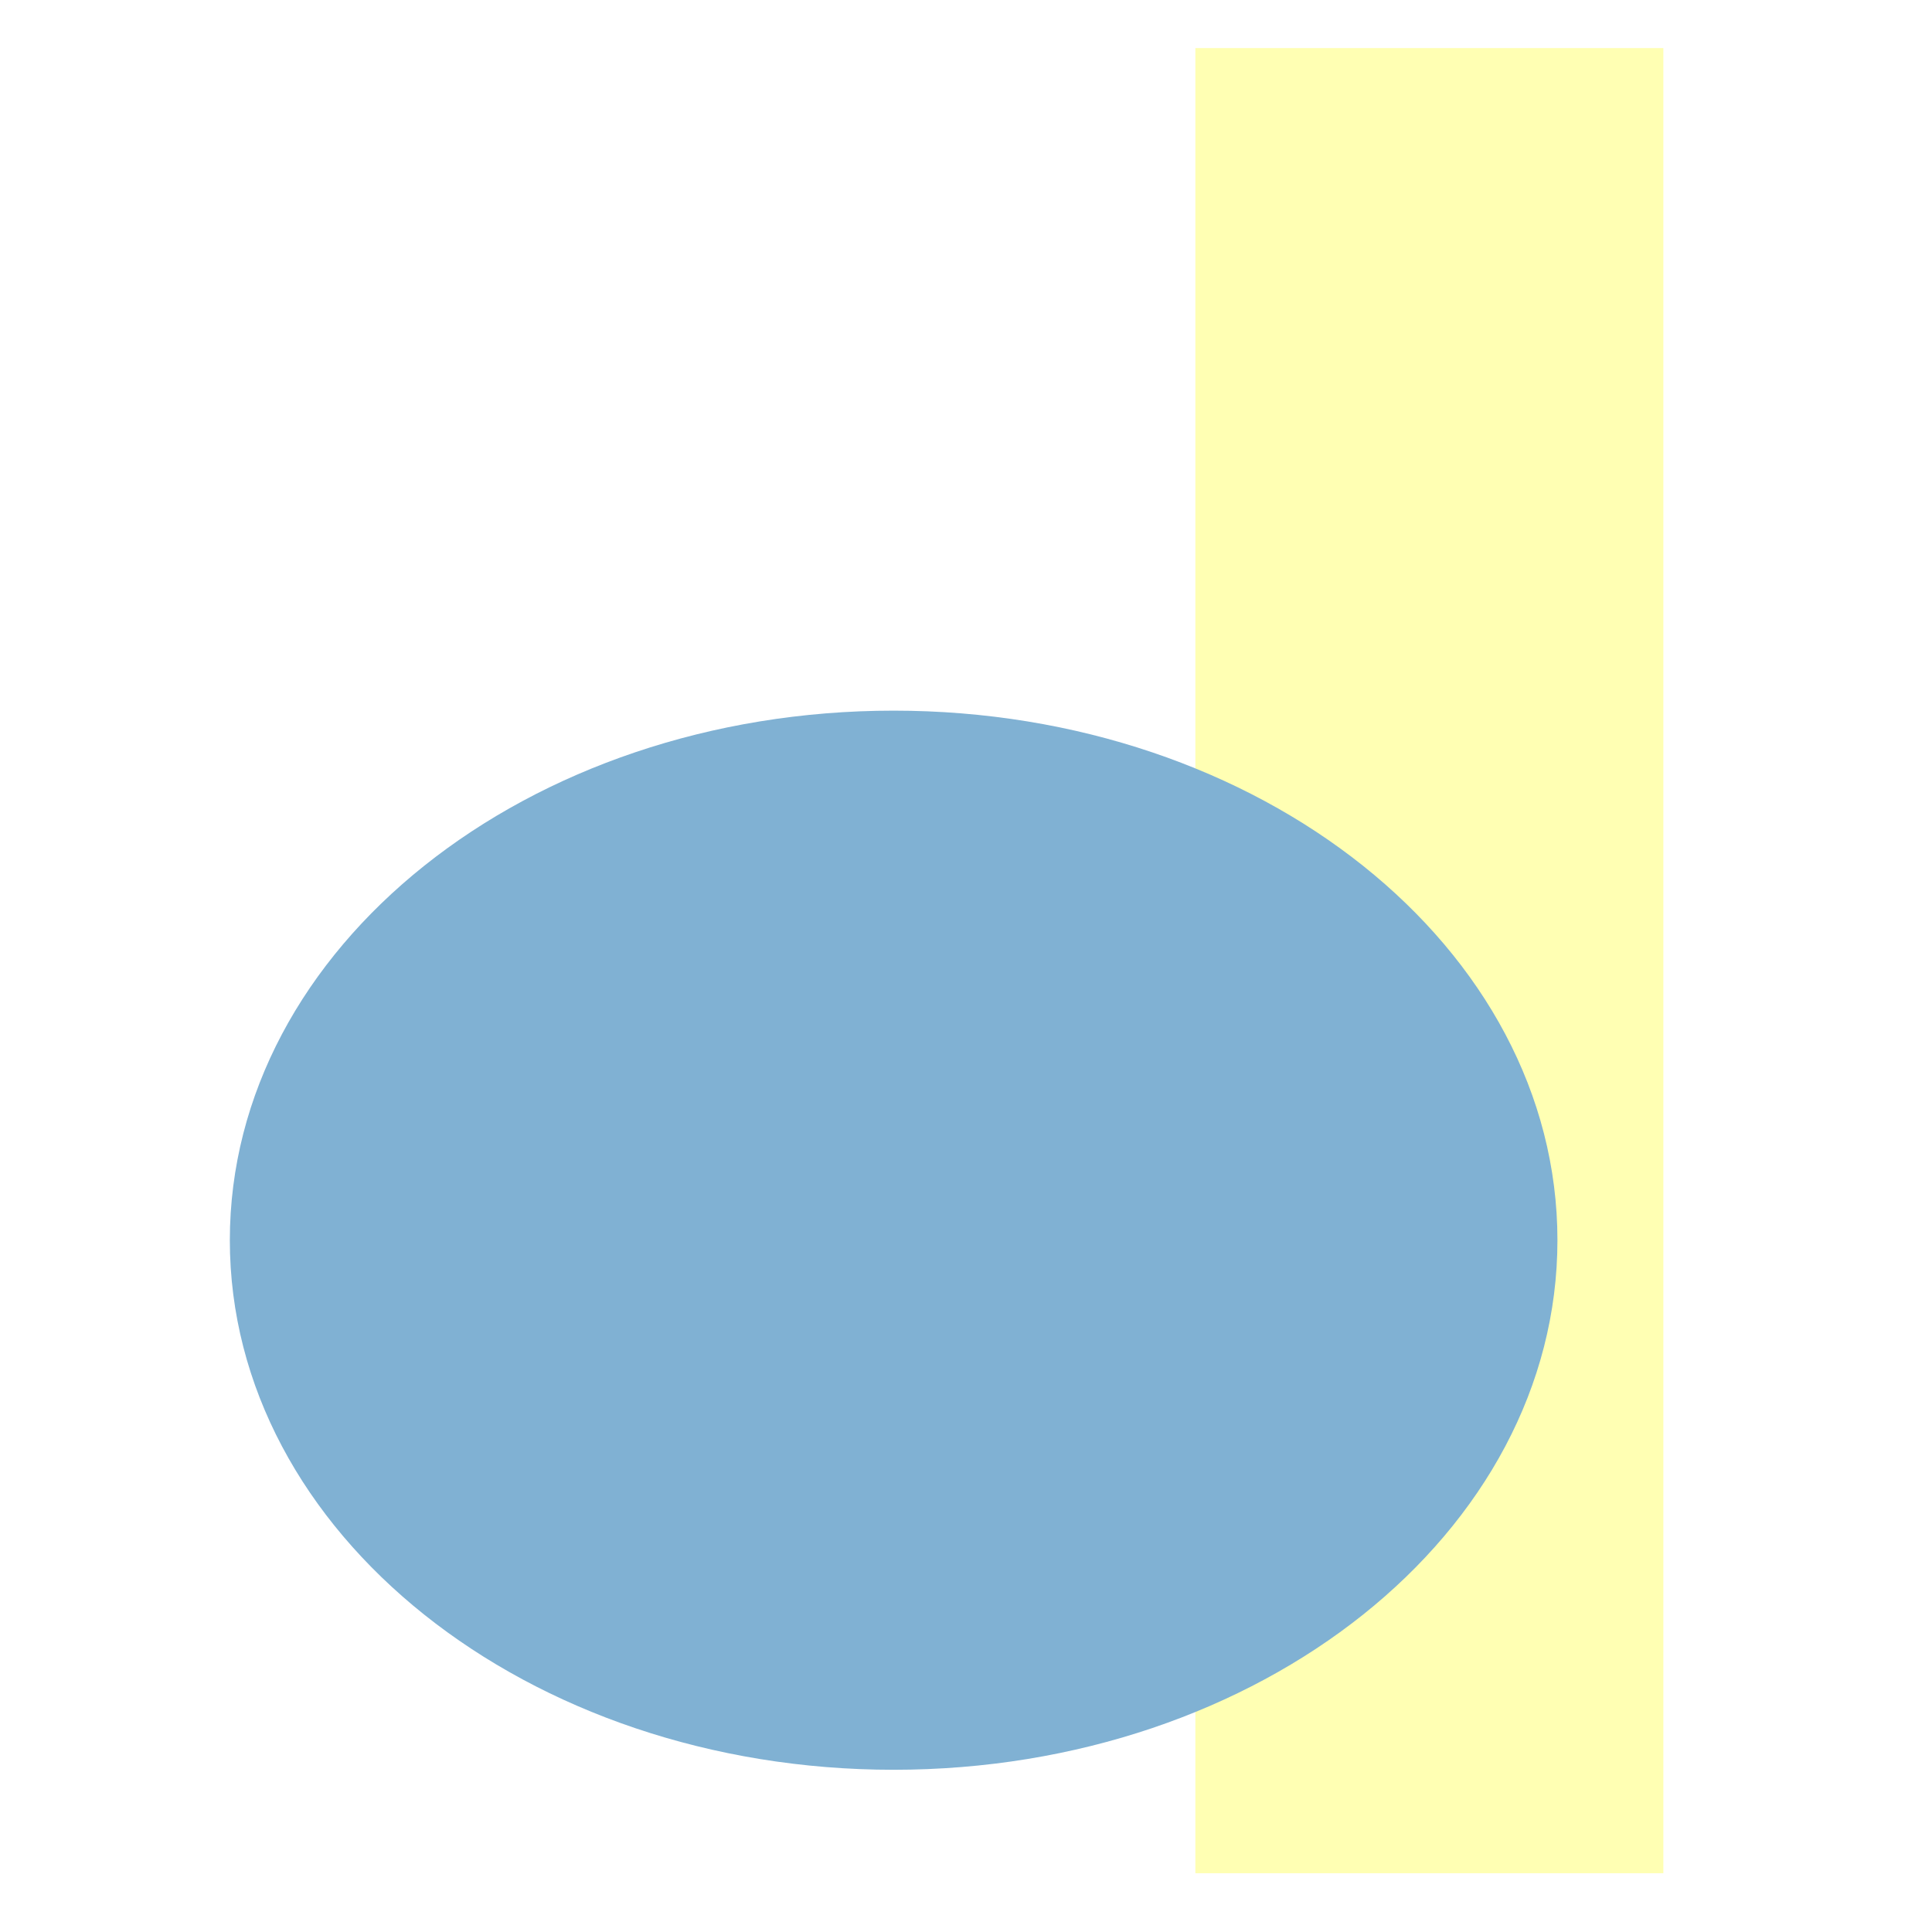
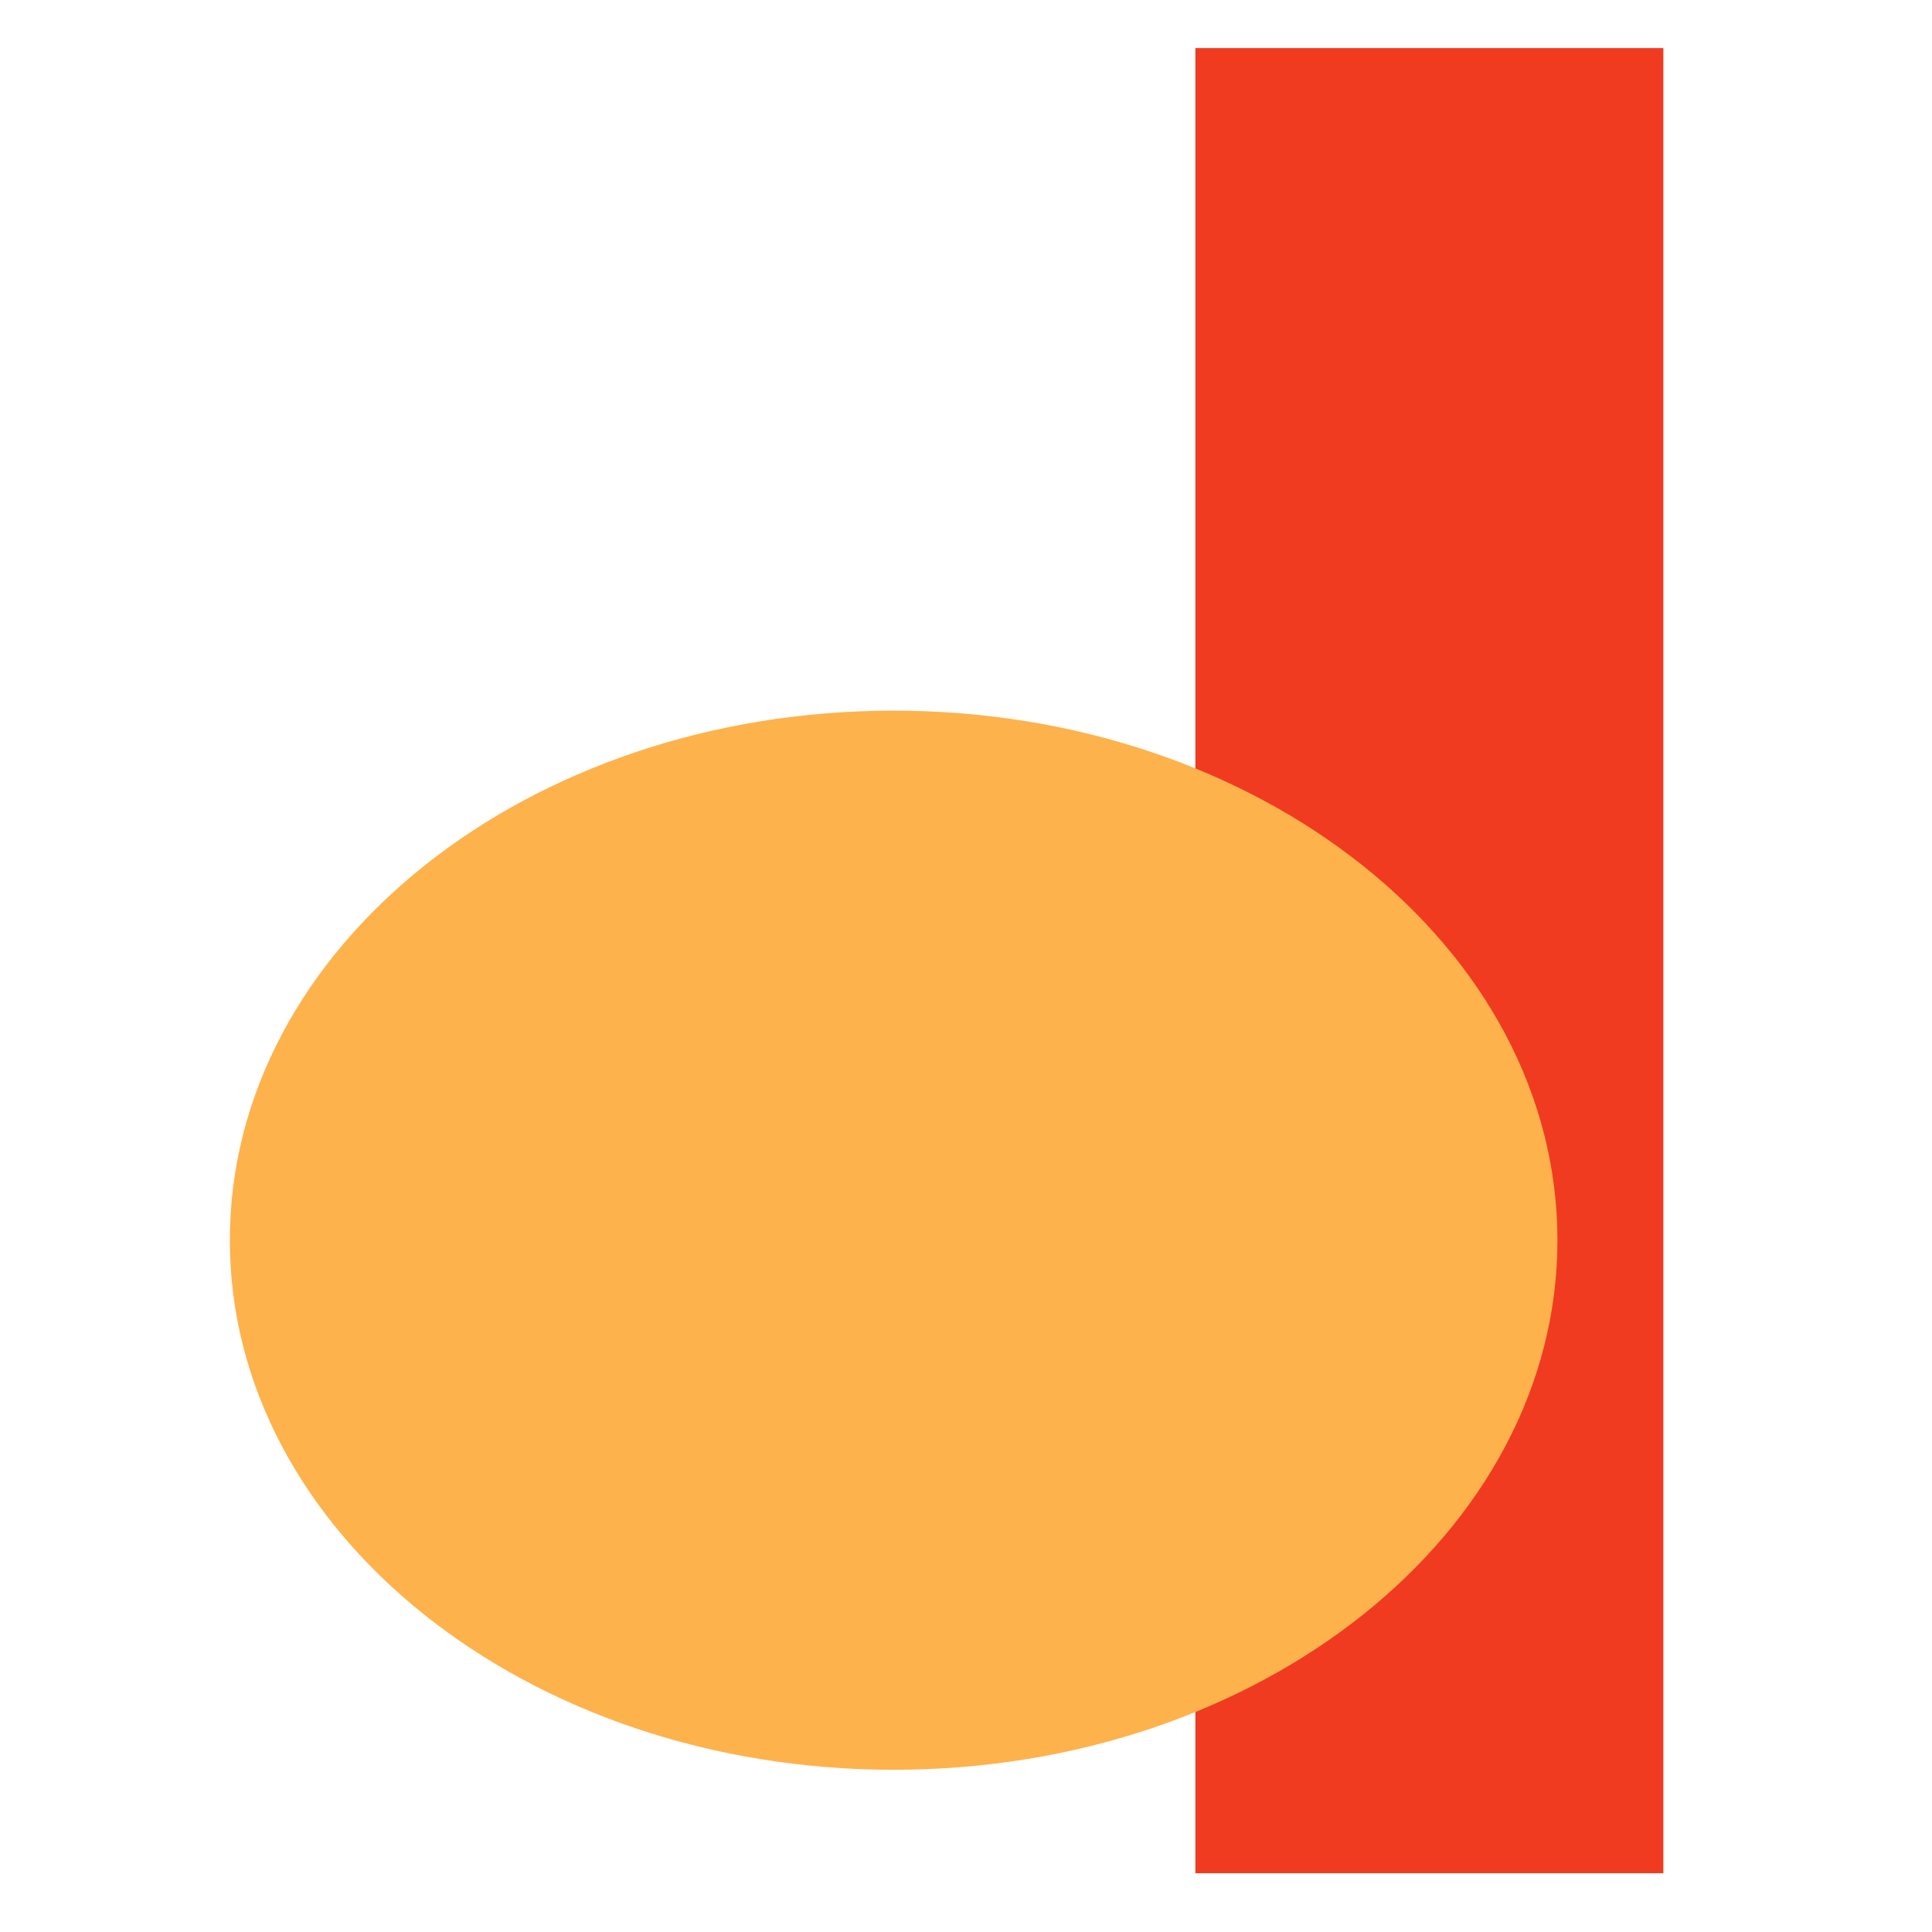
<svg xmlns="http://www.w3.org/2000/svg" viewBox="0 0 500 500">
-   <rect x="309.36" y="12.441" width="121.115" height="472.347" style="fill: rgb(255,255,179);" />
-   <ellipse style="fill: rgb(128, 177, 211);" cx="231.272" cy="320.966" rx="171.791" ry="137.051" />
+   <rect x="309.36" y="12.441" width="121.115" height="472.347" style="fill: rgb(240,59,32);" />
+   <ellipse style="fill: rgb(254,178,76);" cx="231.272" cy="320.966" rx="171.791" ry="137.051" />
</svg>
